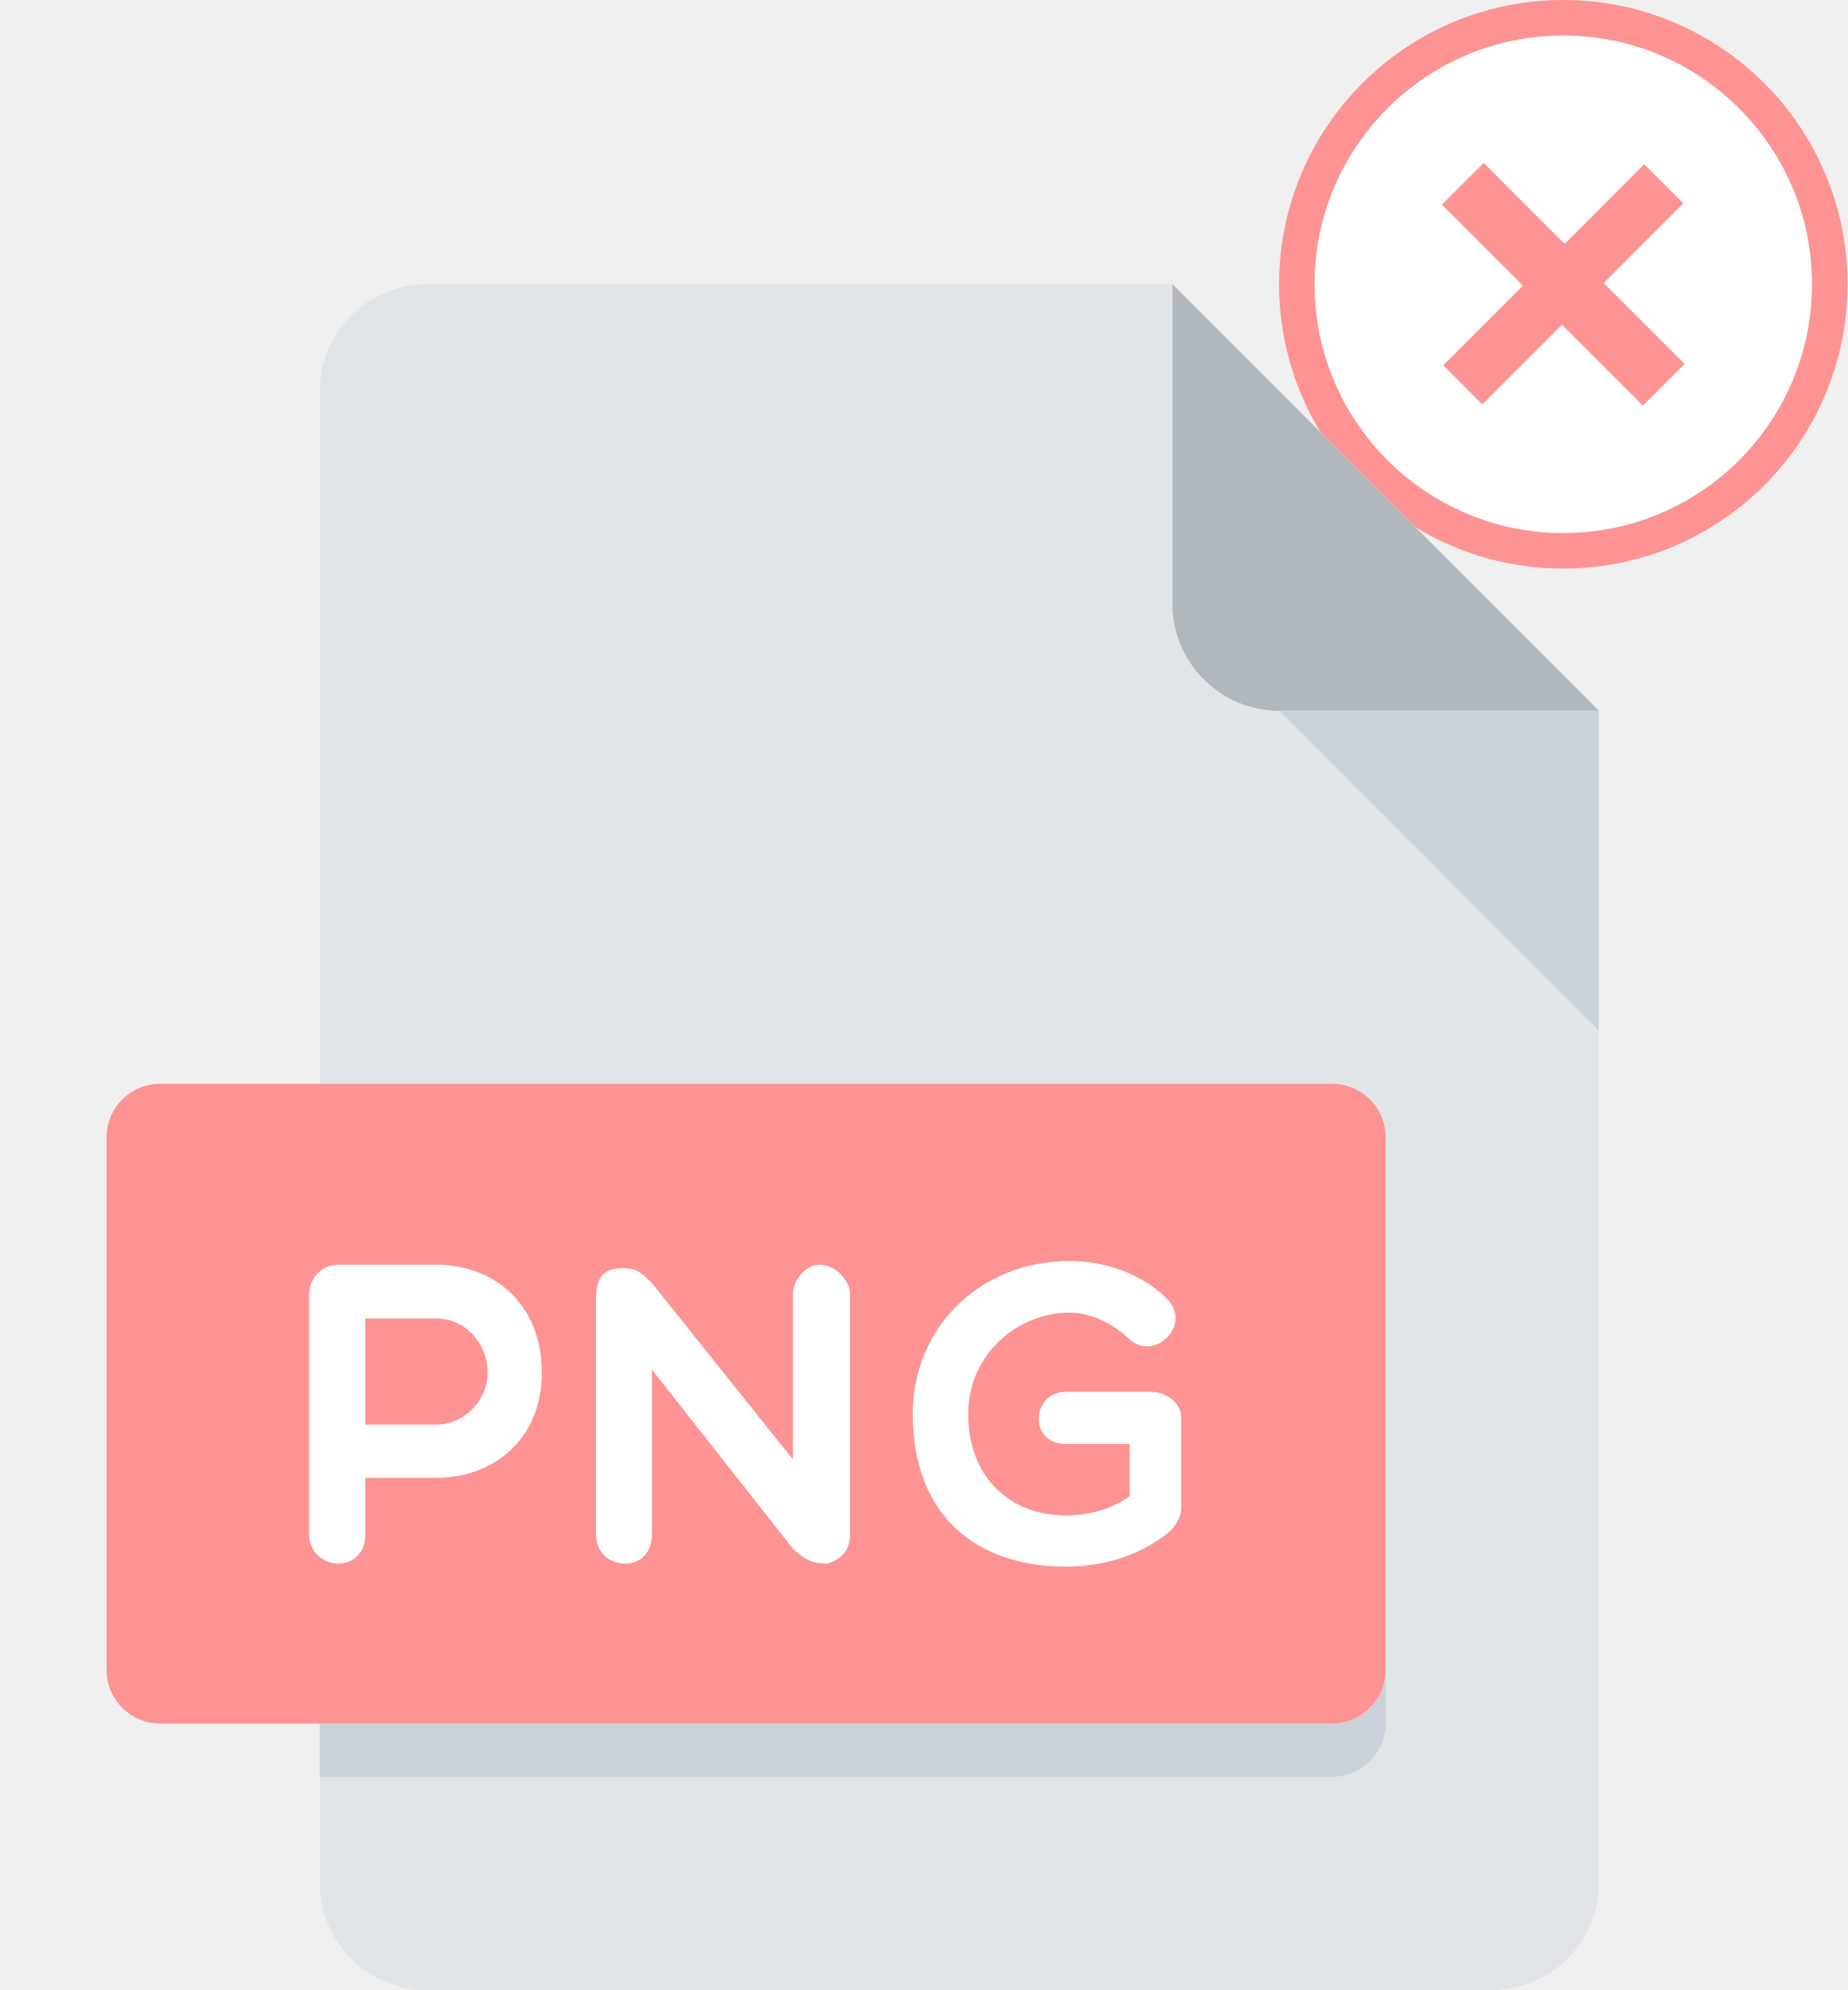
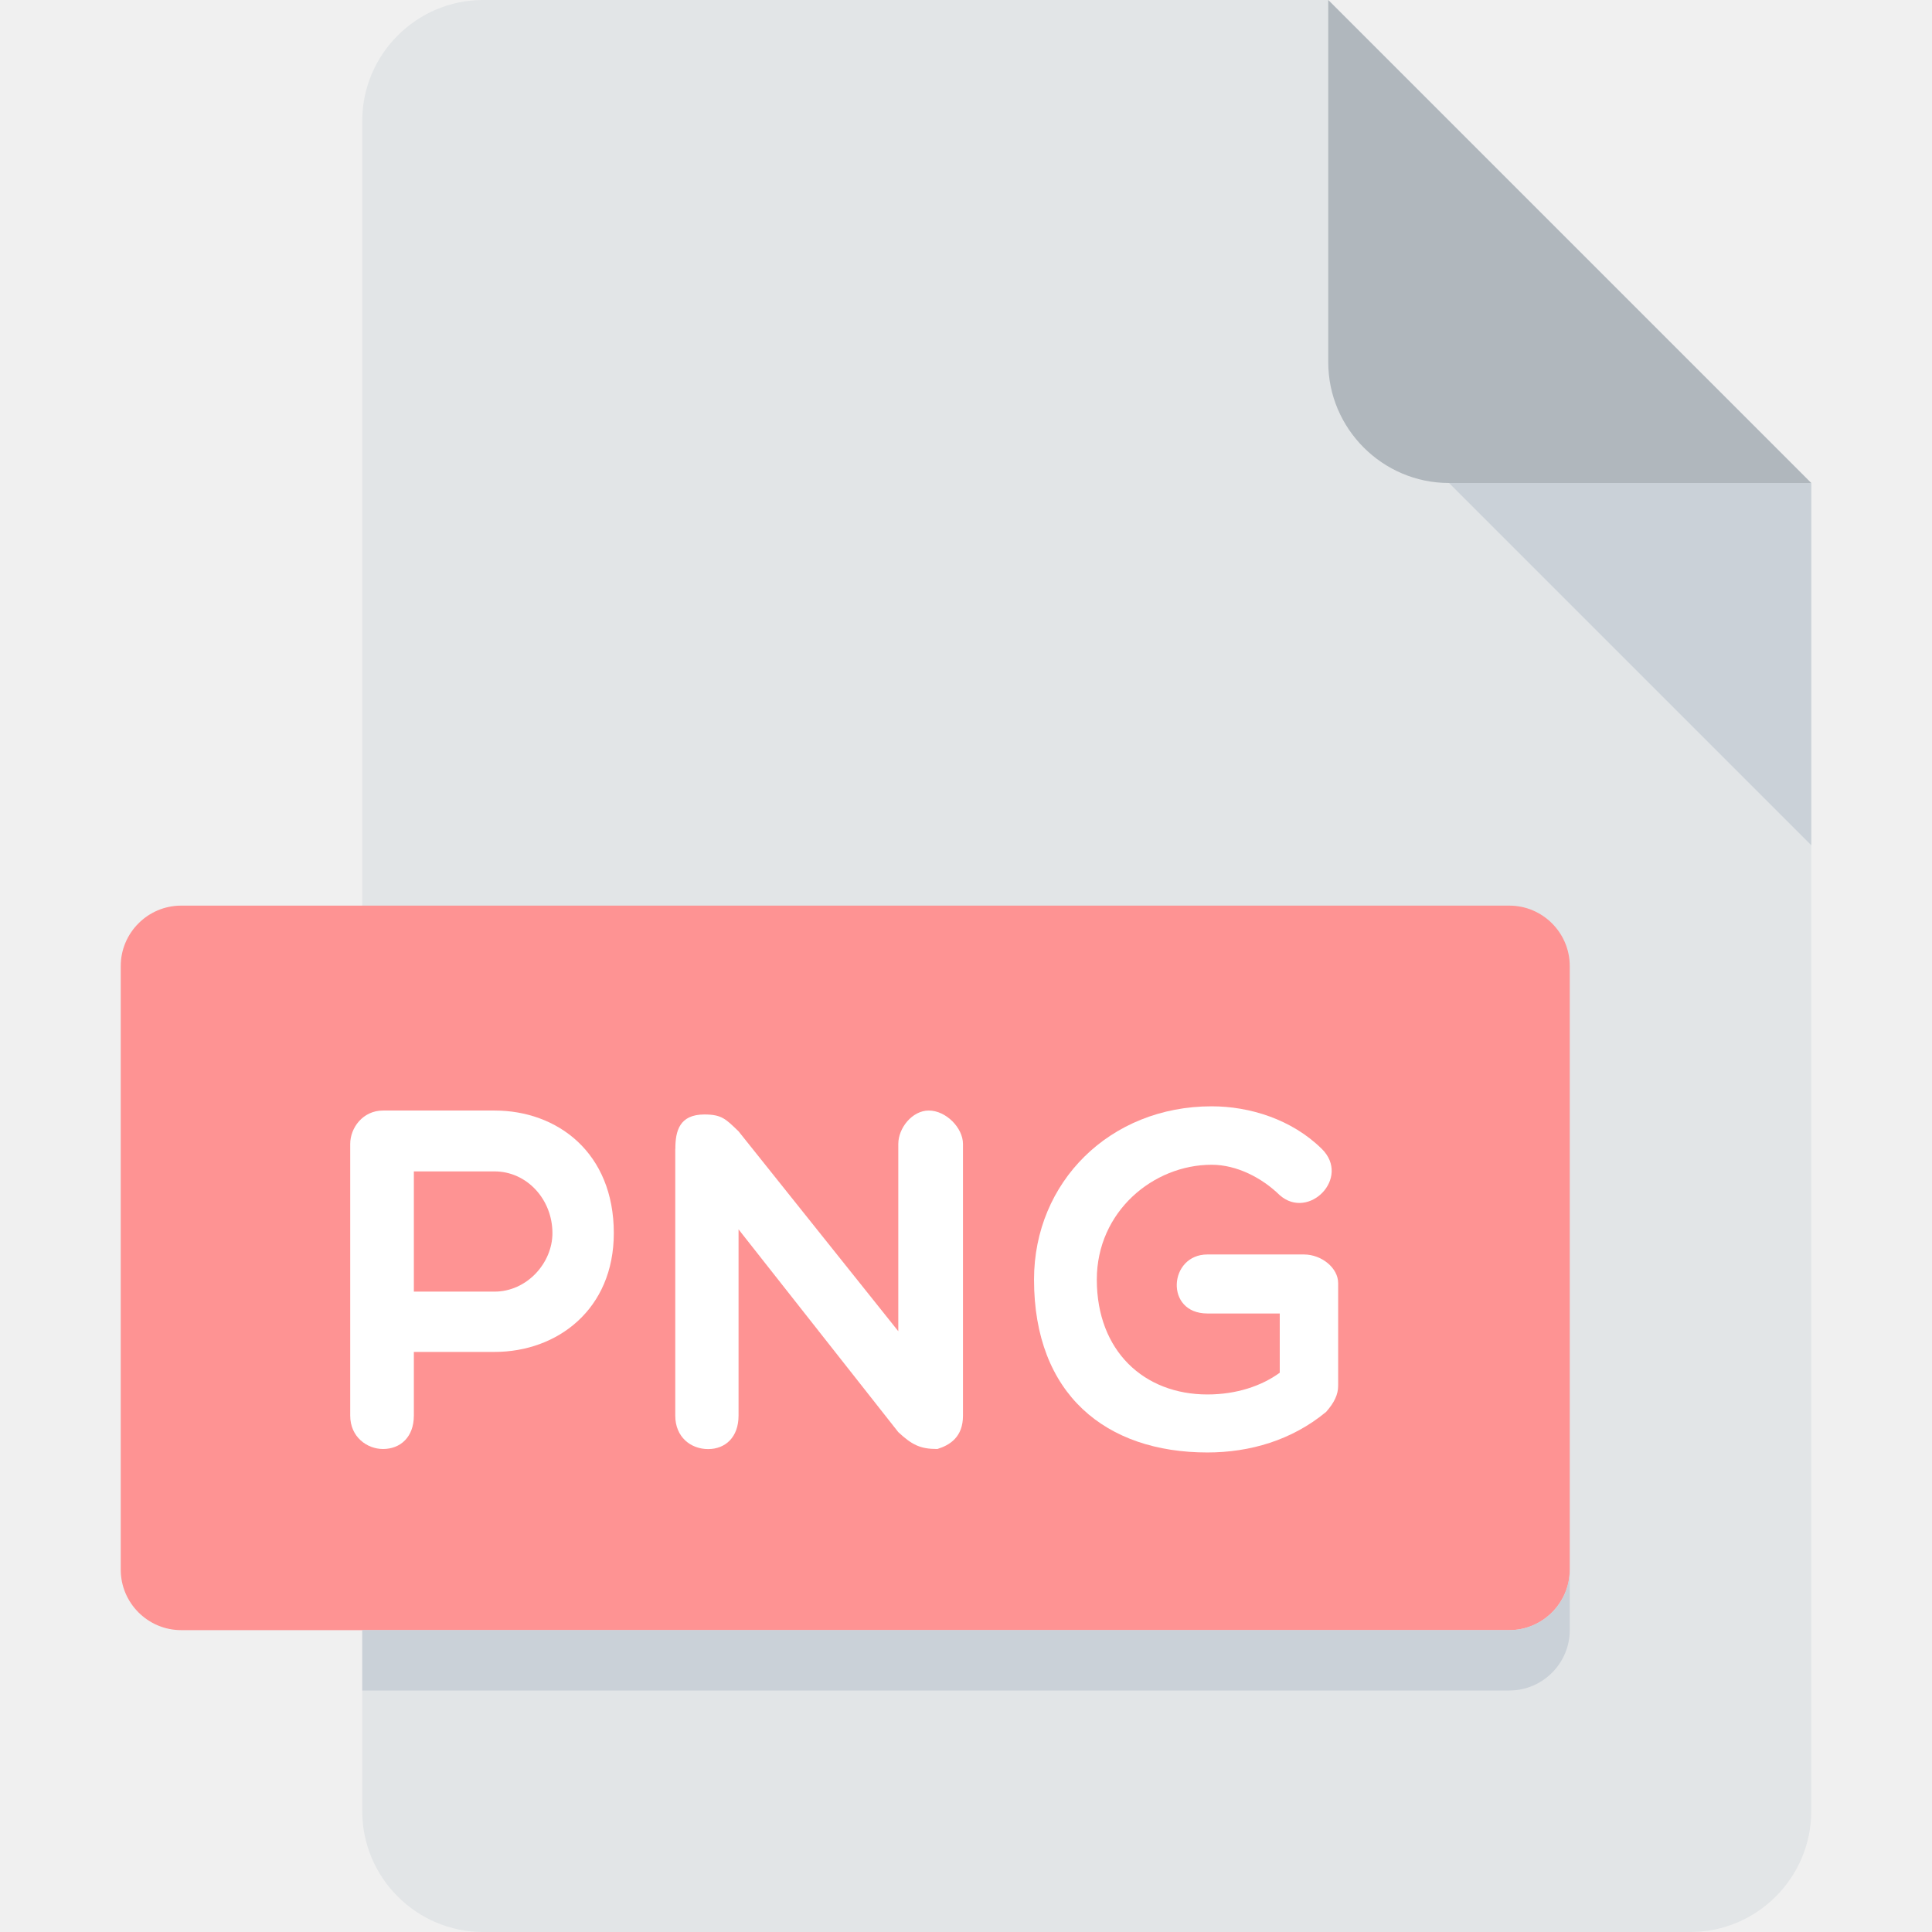
- <svg xmlns="http://www.w3.org/2000/svg" width="52" height="56" viewBox="0 0 52 56" fill="none">
-   <circle cx="44" cy="8" r="7.5" fill="white" stroke="#FE9393" />
-   <path d="M47.416 10.241L45.138 7.963L47.379 5.722L46.278 4.621L44.037 6.862L41.759 4.584L40.584 5.759L42.862 8.037L40.621 10.278L41.722 11.379L43.963 9.138L46.241 11.416L47.416 10.241Z" fill="#FE9393" />
-   <path d="M12 8C10.35 8 9 9.35 9 11V53C9 54.65 10.35 56 12 56H42C43.65 56 45 54.65 45 53V20L33 8H12Z" fill="#E2E5E7" />
-   <path d="M36 20H45L33 8V17C33 18.65 34.35 20 36 20Z" fill="#B0B7BD" />
-   <path d="M45 29L36 20H45V29Z" fill="#CAD1D8" />
-   <path d="M39 47C39 47.825 38.325 48.5 37.5 48.5H4.5C3.675 48.5 3 47.825 3 47V32C3 31.175 3.675 30.5 4.5 30.5H37.5C38.325 30.5 39 31.175 39 32V47Z" fill="#FE9393" />
-   <path d="M8.701 36.42C8.701 36.024 9.012 35.591 9.516 35.591H12.288C13.846 35.591 15.25 36.635 15.25 38.637C15.25 40.533 13.846 41.588 12.288 41.588H10.282V43.172C10.282 43.701 9.949 44 9.516 44C9.12 44 8.701 43.701 8.701 43.172V36.42ZM10.282 37.103V40.089H12.286C13.089 40.089 13.725 39.381 13.725 38.637C13.725 37.797 13.089 37.103 12.286 37.103H10.282Z" fill="white" />
-   <path d="M16.779 36.54C16.779 36.107 16.875 35.688 17.499 35.688C17.929 35.688 18.027 35.796 18.349 36.107L22.318 41.073V36.42C22.318 36.024 22.665 35.591 23.074 35.591C23.506 35.591 23.925 36.024 23.925 36.42V43.172C23.925 43.701 23.601 43.902 23.289 44C22.87 44 22.665 43.904 22.318 43.581L18.349 38.543V43.173C18.349 43.703 18.025 44.001 17.593 44.001C17.161 44.001 16.777 43.703 16.777 43.173V36.54H16.779Z" fill="white" />
-   <path d="M32.947 43.078C32.095 43.784 31.051 44.086 29.997 44.086C27.477 44.086 25.69 42.645 25.69 39.791C25.69 37.368 27.574 35.486 30.103 35.486C31.051 35.486 32.094 35.81 32.838 36.542C33.57 37.261 32.514 38.328 31.795 37.694C31.351 37.261 30.727 36.938 30.103 36.938C28.653 36.938 27.25 38.1 27.25 39.791C27.25 41.567 28.425 42.645 29.997 42.645C30.727 42.645 31.351 42.429 31.795 42.105V40.633H29.997C28.929 40.633 29.037 39.167 29.997 39.167H32.395C32.839 39.167 33.246 39.505 33.246 39.877V42.431C33.246 42.645 33.151 42.848 32.947 43.078Z" fill="white" />
-   <path d="M37.5 48.5H9V50H37.5C38.325 50 39 49.325 39 48.5V47C39 47.825 38.325 48.5 37.5 48.5Z" fill="#CAD1D8" />
+ <svg xmlns="http://www.w3.org/2000/svg" width="48" height="48" viewBox="0 0 48 48" fill="none">
+   <path d="M12 0C10.35 0 9 1.35 9 3V45C9 46.65 10.35 48 12 48H42C43.65 48 45 46.65 45 45V12L33 0H12Z" fill="#E2E5E7" />
+   <path d="M36 12H45L33 0V9C33 10.65 34.35 12 36 12Z" fill="#B0B7BD" />
+   <path d="M45 21L36 12H45V21Z" fill="#CAD1D8" />
+   <path d="M39 39C39 39.825 38.325 40.5 37.5 40.5H4.5C3.675 40.5 3 39.825 3 39V24C3 23.175 3.675 22.5 4.5 22.5H37.5C38.325 22.5 39 23.175 39 24V39Z" fill="#FE9393" />
+   <path d="M8.701 28.421C8.701 28.024 9.012 27.591 9.516 27.591H12.288C13.846 27.591 15.25 28.635 15.25 30.637C15.25 32.533 13.846 33.588 12.288 33.588H10.282V35.172C10.282 35.702 9.949 36 9.516 36C9.12 36 8.701 35.702 8.701 35.172V28.421ZM10.282 29.103V32.09H12.286C13.089 32.09 13.725 31.381 13.725 30.637C13.725 29.797 13.089 29.103 12.286 29.103H10.282Z" fill="white" />
+   <path d="M16.779 28.541C16.779 28.107 16.875 27.689 17.499 27.689C17.929 27.689 18.027 27.797 18.349 28.107L22.318 33.074V28.421C22.318 28.024 22.665 27.591 23.074 27.591C23.506 27.591 23.925 28.024 23.925 28.421V35.172C23.925 35.702 23.601 35.903 23.289 36C22.87 36 22.665 35.904 22.318 35.581L18.349 30.543V35.173C18.349 35.703 18.025 36.002 17.593 36.002C17.161 36.002 16.777 35.703 16.777 35.173V28.541H16.779Z" fill="white" />
+   <path d="M32.947 35.078C32.095 35.784 31.051 36.086 29.997 36.086C27.477 36.086 25.69 34.645 25.69 31.791C25.69 29.369 27.574 27.486 30.103 27.486C31.051 27.486 32.094 27.81 32.838 28.542C33.57 29.261 32.514 30.328 31.795 29.694C31.351 29.261 30.727 28.938 30.103 28.938C28.653 28.938 27.25 30.101 27.25 31.791C27.25 33.567 28.425 34.645 29.997 34.645C30.727 34.645 31.351 34.429 31.795 34.105V32.633H29.997C28.929 32.633 29.037 31.167 29.997 31.167H32.395C32.839 31.167 33.246 31.505 33.246 31.877V34.431C33.246 34.645 33.151 34.848 32.947 35.078Z" fill="white" />
+   <path d="M37.5 40.5H9V42H37.5C38.325 42 39 41.325 39 40.5V39C39 39.825 38.325 40.5 37.5 40.5Z" fill="#CAD1D8" />
</svg>
